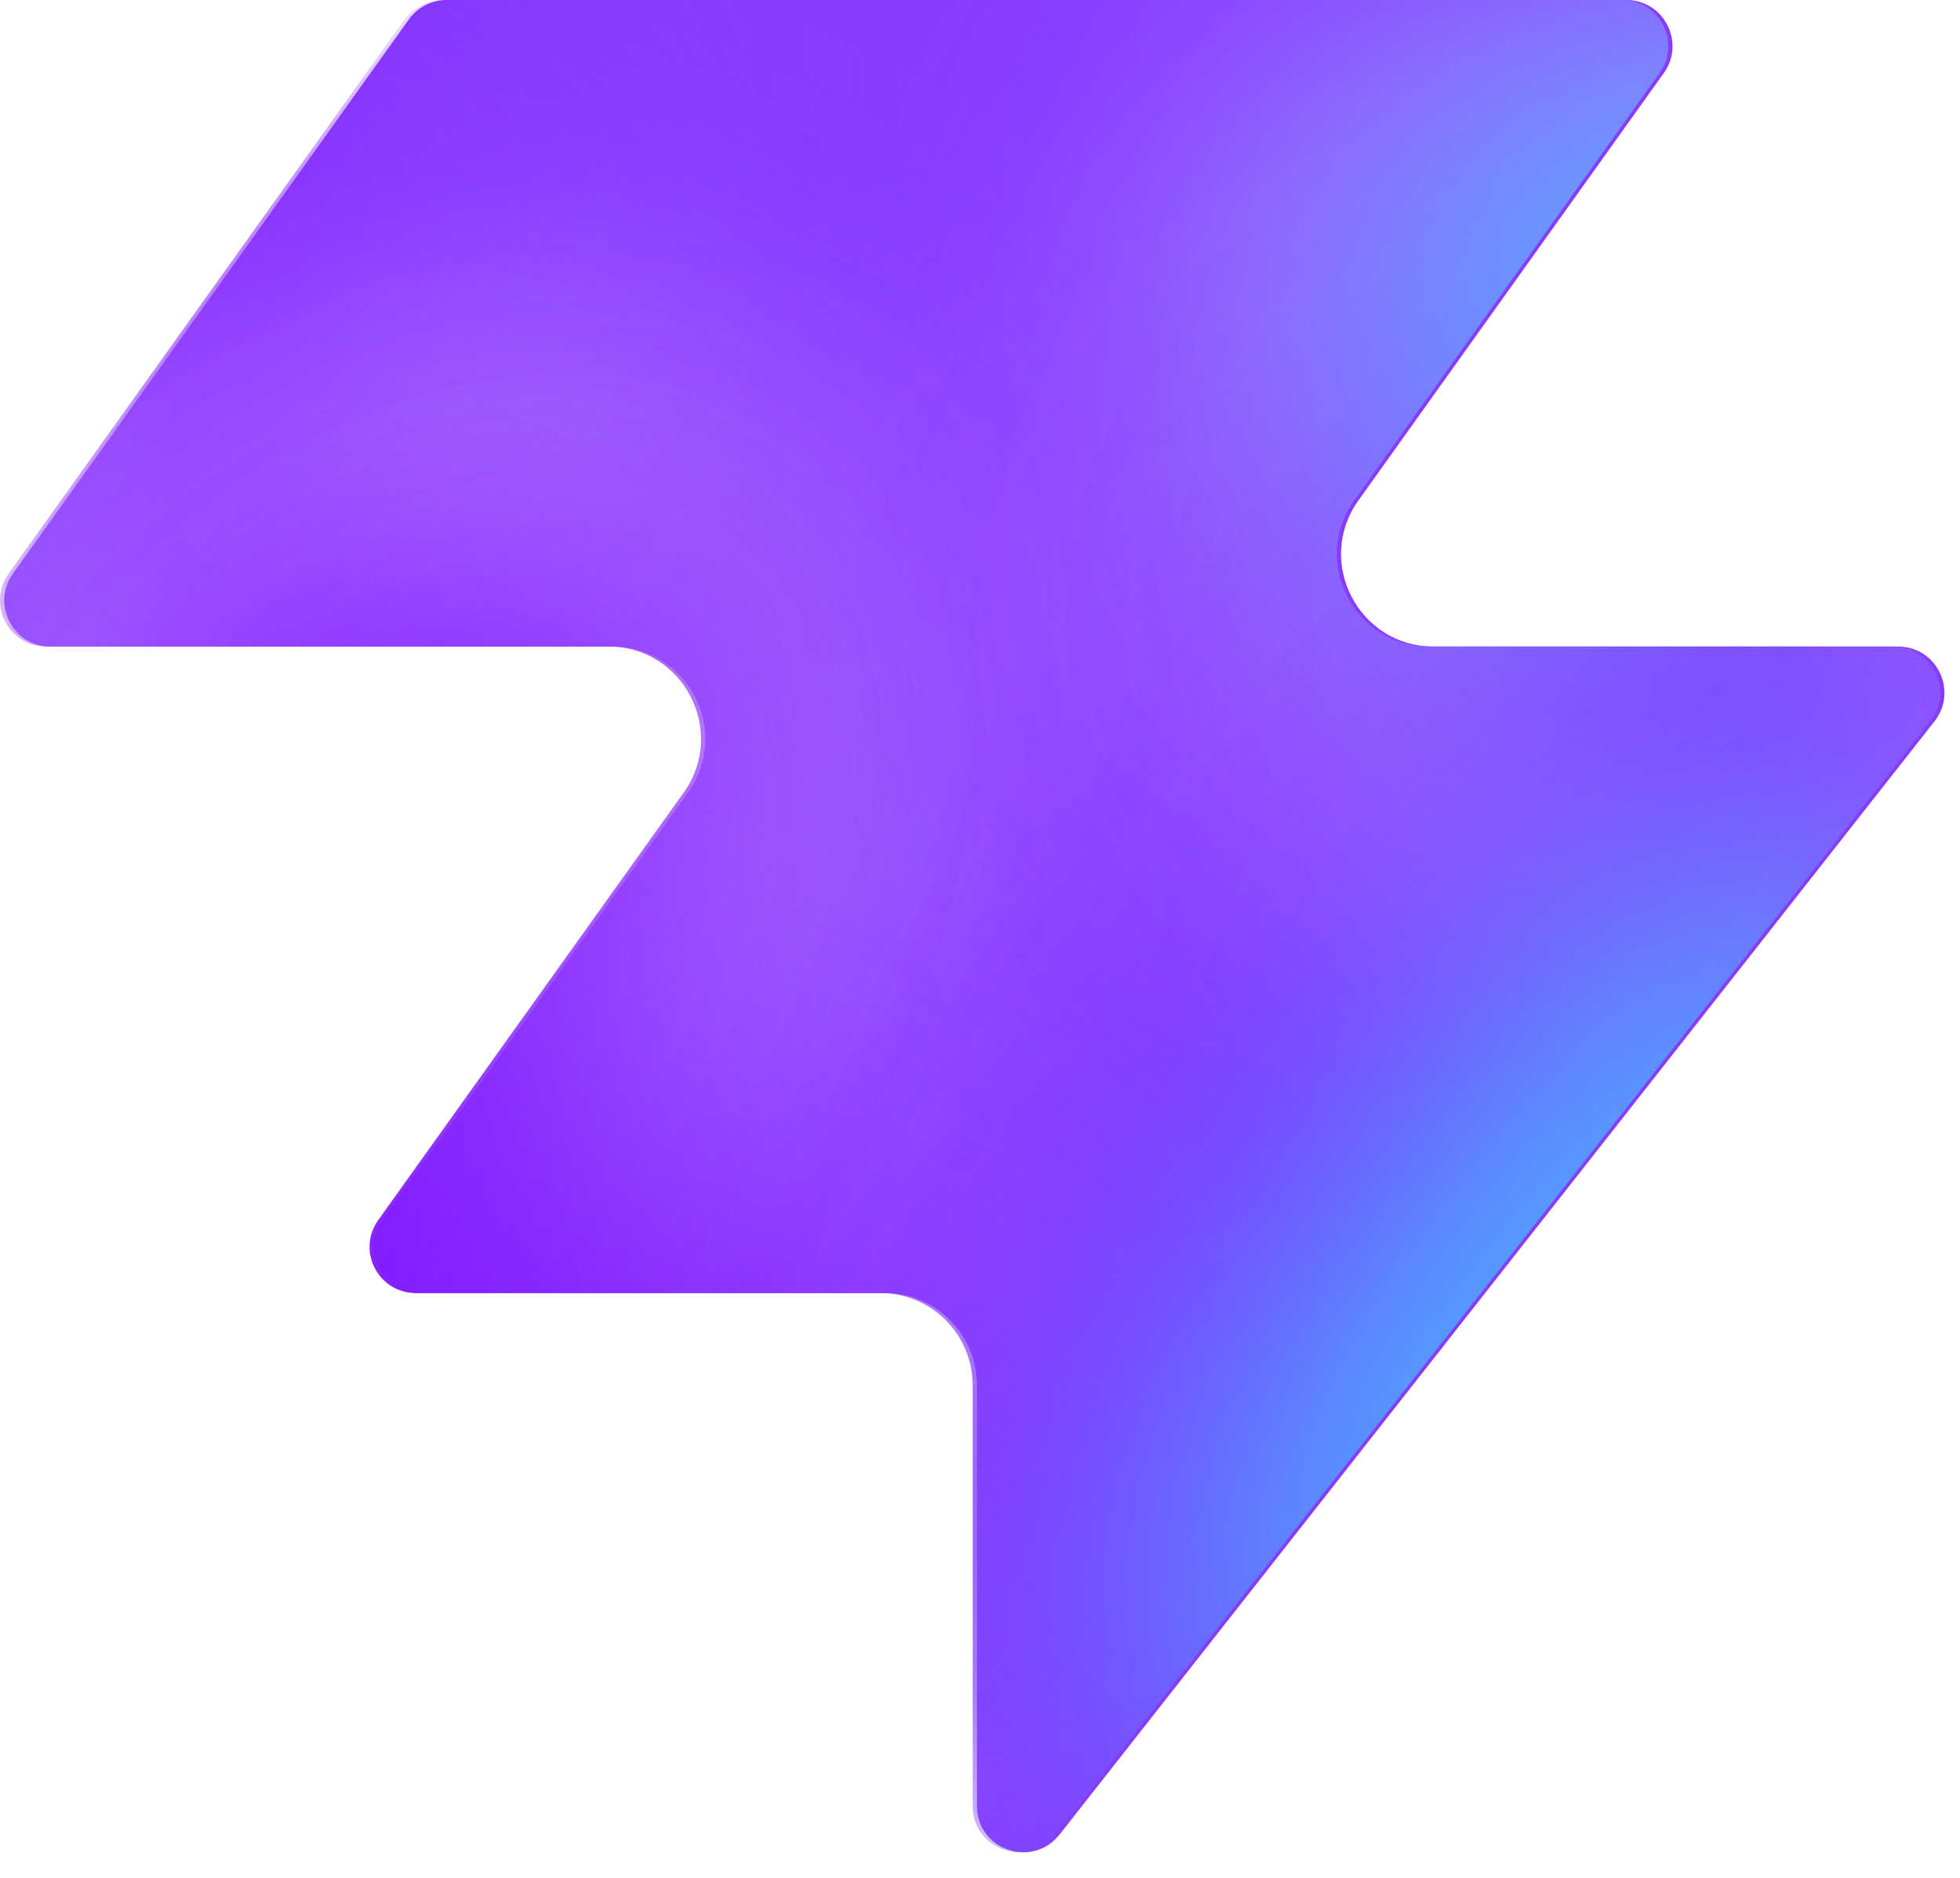
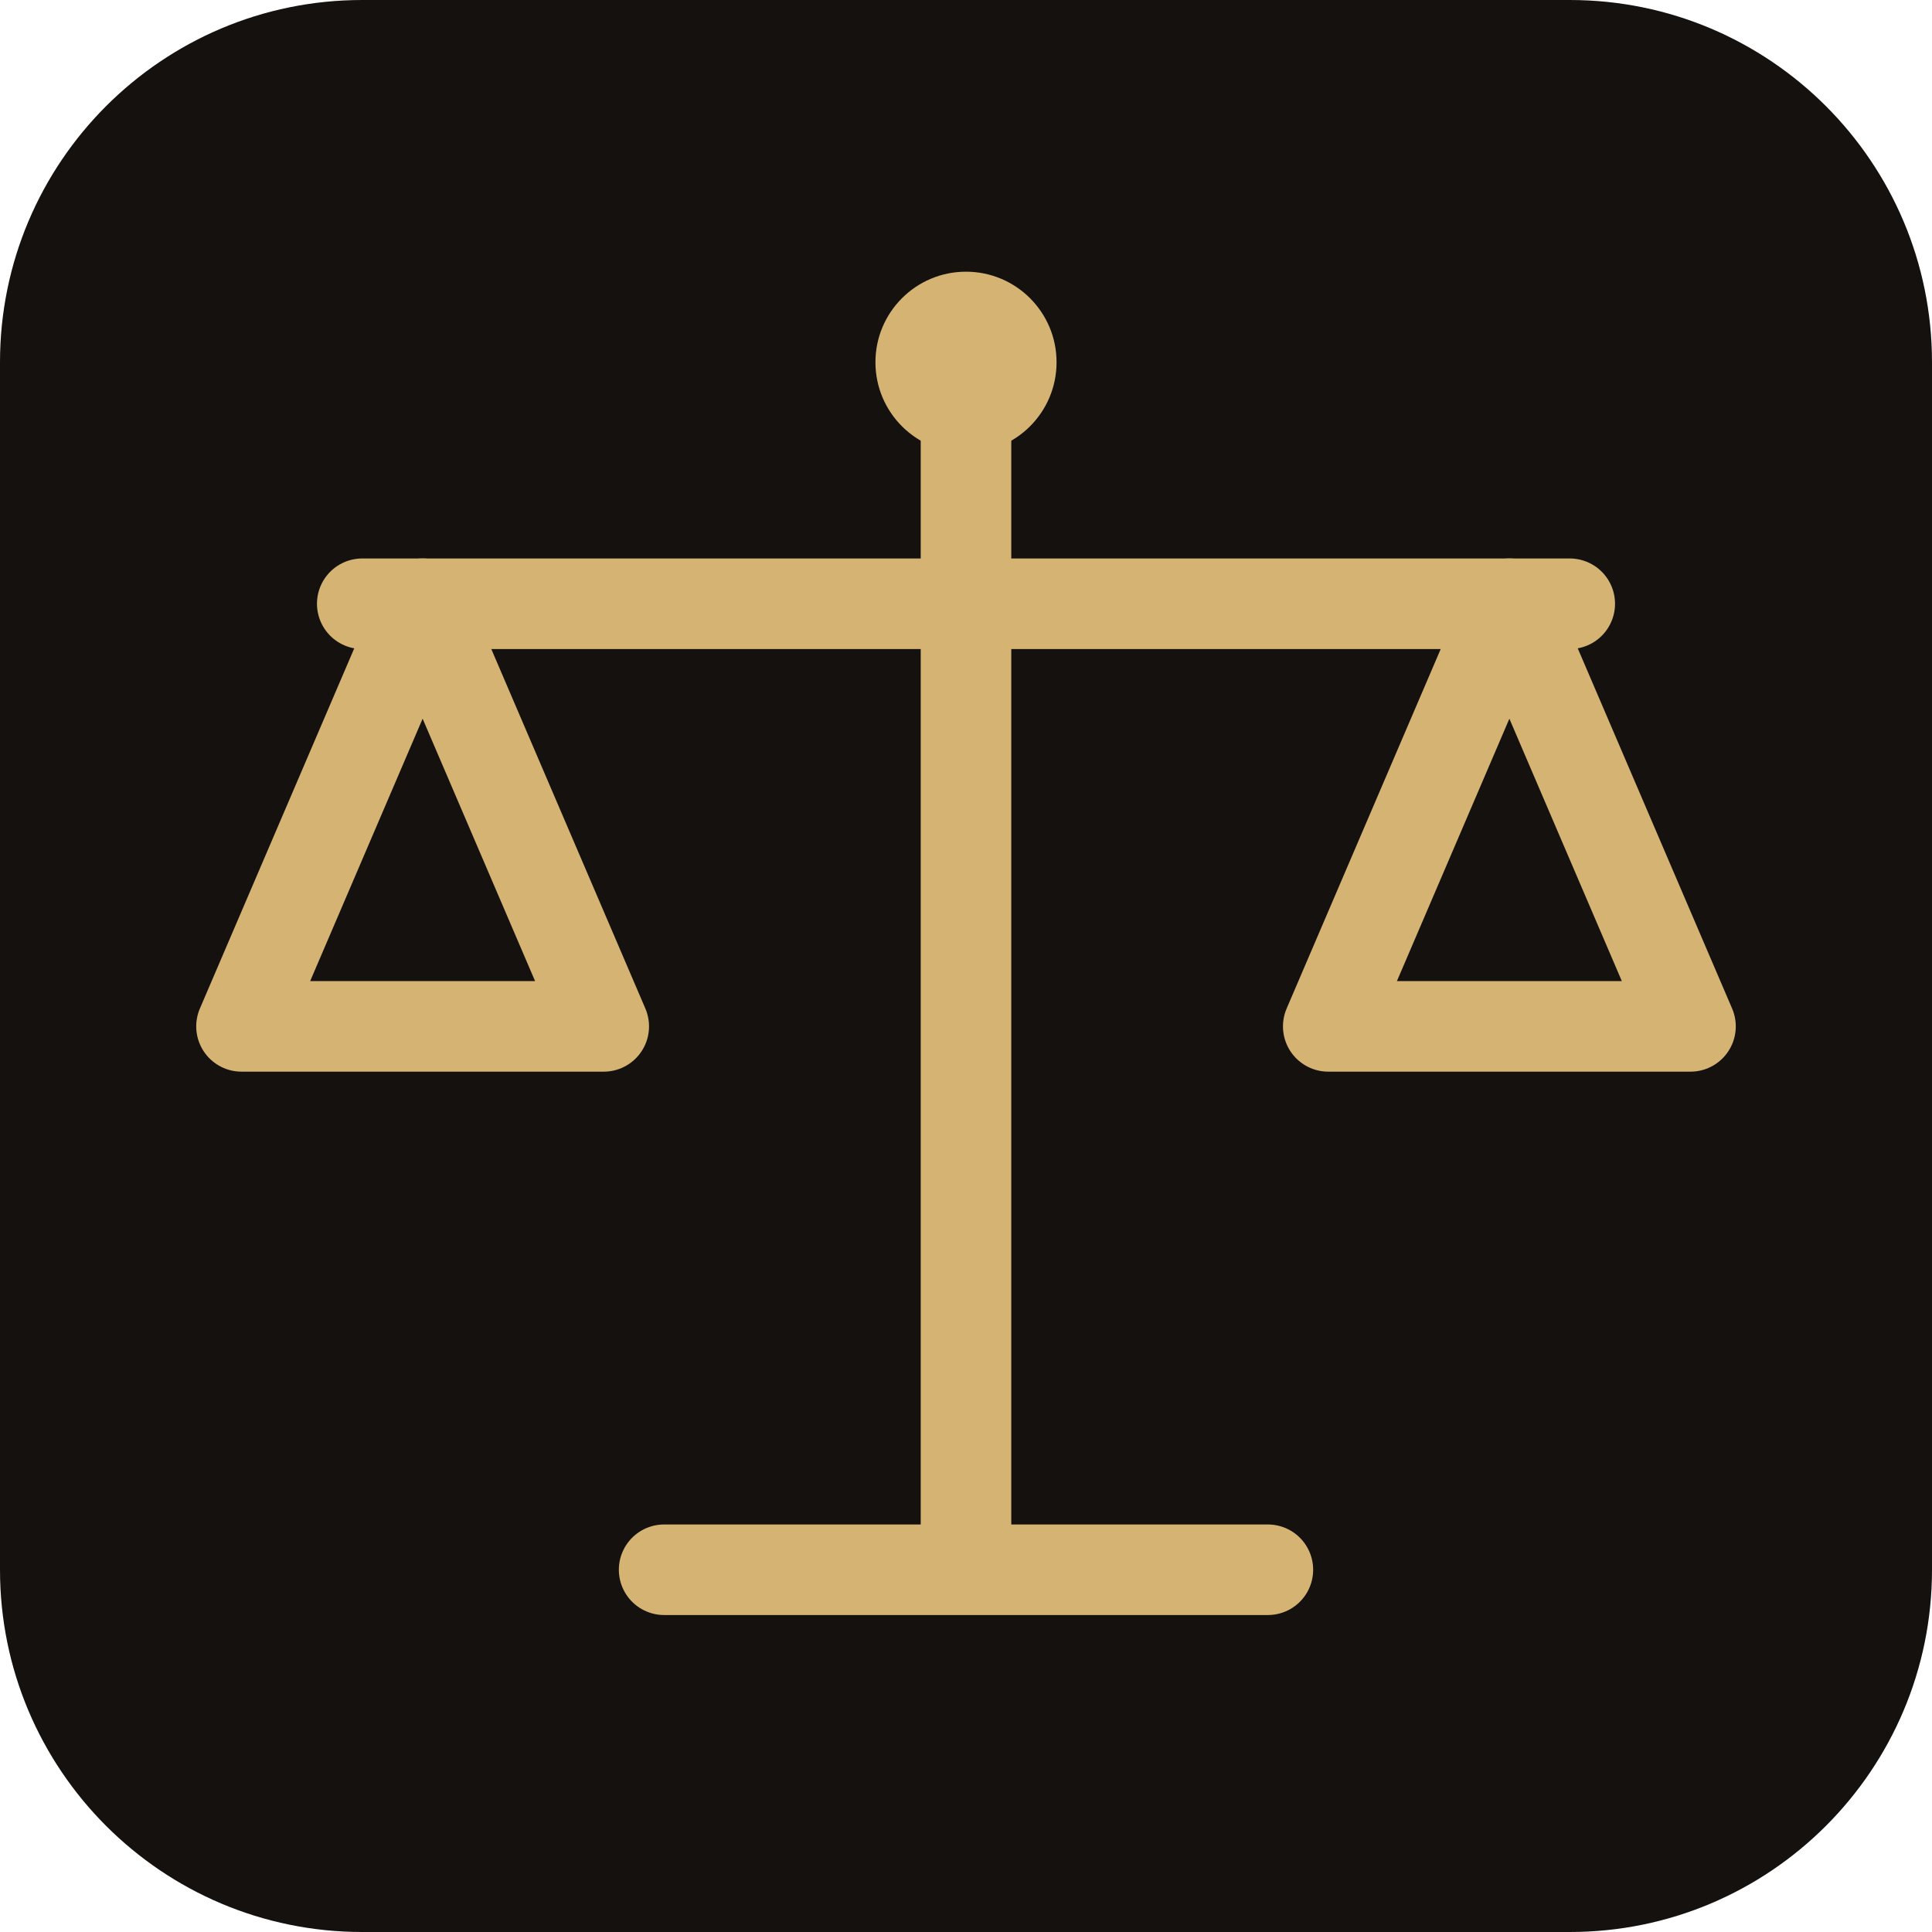
- <svg xmlns="http://www.w3.org/2000/svg" width="48" height="46" fill="none" viewBox="0 0 48 46">
-   <path fill="#863bff" d="M25.946 44.938c-.664.845-2.021.375-2.021-.698V33.937a2.26 2.26 0 0 0-2.262-2.262H10.287c-.92 0-1.456-1.04-.92-1.788l7.48-10.471c1.07-1.497 0-3.578-1.842-3.578H1.237c-.92 0-1.456-1.04-.92-1.788L10.013.474c.214-.297.556-.474.92-.474h28.894c.92 0 1.456 1.04.92 1.788l-7.48 10.471c-1.07 1.498 0 3.579 1.842 3.579h11.377c.943 0 1.473 1.088.89 1.83L25.947 44.94z" style="fill:#863bff;fill:color(display-p3 .525 .23 1);fill-opacity:1" />
-   <mask id="a" width="48" height="46" x="0" y="0" maskUnits="userSpaceOnUse" style="mask-type:alpha">
-     <path fill="#000" d="M25.842 44.938c-.664.844-2.021.375-2.021-.698V33.937a2.26 2.26 0 0 0-2.262-2.262H10.183c-.92 0-1.456-1.04-.92-1.788l7.48-10.471c1.07-1.498 0-3.579-1.842-3.579H1.133c-.92 0-1.456-1.04-.92-1.787L9.91.473c.214-.297.556-.474.92-.474h28.894c.92 0 1.456 1.04.92 1.788l-7.48 10.471c-1.07 1.498 0 3.578 1.842 3.578h11.377c.943 0 1.473 1.088.89 1.832L25.843 44.94z" style="fill:#000;fill-opacity:1" />
-   </mask>
-   <g mask="url(#a)">
-     <g filter="url(#b)">
-       <ellipse cx="5.508" cy="14.704" fill="#ede6ff" rx="5.508" ry="14.704" style="fill:#ede6ff;fill:color(display-p3 .927 .903 1);fill-opacity:1" transform="matrix(.00324 1 1 -.00324 -4.47 31.516)" />
-     </g>
-     <g filter="url(#c)">
-       <ellipse cx="10.399" cy="29.851" fill="#ede6ff" rx="10.399" ry="29.851" style="fill:#ede6ff;fill:color(display-p3 .927 .903 1);fill-opacity:1" transform="matrix(.00324 1 1 -.00324 -39.328 7.883)" />
-     </g>
-     <g filter="url(#d)">
-       <ellipse cx="5.508" cy="30.487" fill="#7e14ff" rx="5.508" ry="30.487" style="fill:#7e14ff;fill:color(display-p3 .492 .077 1);fill-opacity:1" transform="rotate(89.814 -25.913 -14.639)scale(1 -1)" />
-     </g>
-     <g filter="url(#e)">
-       <ellipse cx="5.508" cy="30.599" fill="#7e14ff" rx="5.508" ry="30.599" style="fill:#7e14ff;fill:color(display-p3 .492 .077 1);fill-opacity:1" transform="rotate(89.814 -32.644 -3.334)scale(1 -1)" />
-     </g>
-     <g filter="url(#f)">
-       <ellipse cx="5.508" cy="30.599" fill="#7e14ff" rx="5.508" ry="30.599" style="fill:#7e14ff;fill:color(display-p3 .492 .077 1);fill-opacity:1" transform="matrix(.00324 1 1 -.00324 -34.34 30.47)" />
-     </g>
-     <g filter="url(#g)">
-       <ellipse cx="14.072" cy="22.078" fill="#ede6ff" rx="14.072" ry="22.078" style="fill:#ede6ff;fill:color(display-p3 .927 .903 1);fill-opacity:1" transform="rotate(93.35 24.506 48.493)scale(-1 1)" />
-     </g>
-     <g filter="url(#h)">
-       <ellipse cx="3.47" cy="21.501" fill="#7e14ff" rx="3.47" ry="21.501" style="fill:#7e14ff;fill:color(display-p3 .492 .077 1);fill-opacity:1" transform="rotate(89.009 28.708 47.59)scale(-1 1)" />
-     </g>
-     <g filter="url(#i)">
-       <ellipse cx="3.47" cy="21.501" fill="#7e14ff" rx="3.47" ry="21.501" style="fill:#7e14ff;fill:color(display-p3 .492 .077 1);fill-opacity:1" transform="rotate(89.009 28.708 47.59)scale(-1 1)" />
-     </g>
-     <g filter="url(#j)">
-       <ellipse cx=".387" cy="8.972" fill="#7e14ff" rx="4.407" ry="29.108" style="fill:#7e14ff;fill:color(display-p3 .492 .077 1);fill-opacity:1" transform="rotate(39.51 .387 8.972)" />
-     </g>
-     <g filter="url(#k)">
-       <ellipse cx="47.523" cy="-6.092" fill="#7e14ff" rx="4.407" ry="29.108" style="fill:#7e14ff;fill:color(display-p3 .492 .077 1);fill-opacity:1" transform="rotate(37.892 47.523 -6.092)" />
-     </g>
-     <g filter="url(#l)">
-       <ellipse cx="41.412" cy="6.333" fill="#47bfff" rx="5.971" ry="9.665" style="fill:#47bfff;fill:color(display-p3 .28 .748 1);fill-opacity:1" transform="rotate(37.892 41.412 6.333)" />
-     </g>
-     <g filter="url(#m)">
-       <ellipse cx="-1.879" cy="38.332" fill="#7e14ff" rx="4.407" ry="29.108" style="fill:#7e14ff;fill:color(display-p3 .492 .077 1);fill-opacity:1" transform="rotate(37.892 -1.88 38.332)" />
-     </g>
-     <g filter="url(#n)">
-       <ellipse cx="-1.879" cy="38.332" fill="#7e14ff" rx="4.407" ry="29.108" style="fill:#7e14ff;fill:color(display-p3 .492 .077 1);fill-opacity:1" transform="rotate(37.892 -1.88 38.332)" />
-     </g>
-     <g filter="url(#o)">
-       <ellipse cx="35.651" cy="29.907" fill="#7e14ff" rx="4.407" ry="29.108" style="fill:#7e14ff;fill:color(display-p3 .492 .077 1);fill-opacity:1" transform="rotate(37.892 35.651 29.907)" />
-     </g>
-     <g filter="url(#p)">
-       <ellipse cx="38.418" cy="32.4" fill="#47bfff" rx="5.971" ry="15.297" style="fill:#47bfff;fill:color(display-p3 .28 .748 1);fill-opacity:1" transform="rotate(37.892 38.418 32.4)" />
-     </g>
+ <svg xmlns="http://www.w3.org/2000/svg" viewBox="0 0 64 64">
+   <rect width="64" height="64" rx="12" fill="#14110f" />
+   <g fill="none" stroke="#d4b373" stroke-width="3" stroke-linecap="round" stroke-linejoin="round">
+     <path d="M32 12v40M22 52h20M12 20h40" />
+     <path d="M14 20l-6 14h12zM50 20l-6 14h12z" />
  </g>
-   <defs>
-     <filter id="b" width="60.045" height="41.654" x="-19.77" y="16.149" color-interpolation-filters="sRGB" filterUnits="userSpaceOnUse">
-       <feFlood flood-opacity="0" result="BackgroundImageFix" />
-       <feBlend in="SourceGraphic" in2="BackgroundImageFix" result="shape" />
-       <feGaussianBlur result="effect1_foregroundBlur_2002_17158" stdDeviation="7.659" />
-     </filter>
-     <filter id="c" width="90.34" height="51.437" x="-54.613" y="-7.533" color-interpolation-filters="sRGB" filterUnits="userSpaceOnUse">
-       <feFlood flood-opacity="0" result="BackgroundImageFix" />
-       <feBlend in="SourceGraphic" in2="BackgroundImageFix" result="shape" />
-       <feGaussianBlur result="effect1_foregroundBlur_2002_17158" stdDeviation="7.659" />
-     </filter>
-     <filter id="d" width="79.355" height="29.4" x="-49.64" y="2.03" color-interpolation-filters="sRGB" filterUnits="userSpaceOnUse">
-       <feFlood flood-opacity="0" result="BackgroundImageFix" />
-       <feBlend in="SourceGraphic" in2="BackgroundImageFix" result="shape" />
-       <feGaussianBlur result="effect1_foregroundBlur_2002_17158" stdDeviation="4.596" />
-     </filter>
-     <filter id="e" width="79.579" height="29.4" x="-45.045" y="20.029" color-interpolation-filters="sRGB" filterUnits="userSpaceOnUse">
-       <feFlood flood-opacity="0" result="BackgroundImageFix" />
-       <feBlend in="SourceGraphic" in2="BackgroundImageFix" result="shape" />
-       <feGaussianBlur result="effect1_foregroundBlur_2002_17158" stdDeviation="4.596" />
-     </filter>
-     <filter id="f" width="79.579" height="29.4" x="-43.513" y="21.178" color-interpolation-filters="sRGB" filterUnits="userSpaceOnUse">
-       <feFlood flood-opacity="0" result="BackgroundImageFix" />
-       <feBlend in="SourceGraphic" in2="BackgroundImageFix" result="shape" />
-       <feGaussianBlur result="effect1_foregroundBlur_2002_17158" stdDeviation="4.596" />
-     </filter>
-     <filter id="g" width="74.749" height="58.852" x="15.756" y="-17.901" color-interpolation-filters="sRGB" filterUnits="userSpaceOnUse">
-       <feFlood flood-opacity="0" result="BackgroundImageFix" />
-       <feBlend in="SourceGraphic" in2="BackgroundImageFix" result="shape" />
-       <feGaussianBlur result="effect1_foregroundBlur_2002_17158" stdDeviation="7.659" />
-     </filter>
-     <filter id="h" width="61.377" height="25.362" x="23.548" y="2.284" color-interpolation-filters="sRGB" filterUnits="userSpaceOnUse">
-       <feFlood flood-opacity="0" result="BackgroundImageFix" />
-       <feBlend in="SourceGraphic" in2="BackgroundImageFix" result="shape" />
-       <feGaussianBlur result="effect1_foregroundBlur_2002_17158" stdDeviation="4.596" />
-     </filter>
-     <filter id="i" width="61.377" height="25.362" x="23.548" y="2.284" color-interpolation-filters="sRGB" filterUnits="userSpaceOnUse">
-       <feFlood flood-opacity="0" result="BackgroundImageFix" />
-       <feBlend in="SourceGraphic" in2="BackgroundImageFix" result="shape" />
-       <feGaussianBlur result="effect1_foregroundBlur_2002_17158" stdDeviation="4.596" />
-     </filter>
-     <filter id="j" width="56.045" height="63.649" x="-27.636" y="-22.853" color-interpolation-filters="sRGB" filterUnits="userSpaceOnUse">
-       <feFlood flood-opacity="0" result="BackgroundImageFix" />
-       <feBlend in="SourceGraphic" in2="BackgroundImageFix" result="shape" />
-       <feGaussianBlur result="effect1_foregroundBlur_2002_17158" stdDeviation="4.596" />
-     </filter>
-     <filter id="k" width="54.814" height="64.646" x="20.116" y="-38.415" color-interpolation-filters="sRGB" filterUnits="userSpaceOnUse">
-       <feFlood flood-opacity="0" result="BackgroundImageFix" />
-       <feBlend in="SourceGraphic" in2="BackgroundImageFix" result="shape" />
-       <feGaussianBlur result="effect1_foregroundBlur_2002_17158" stdDeviation="4.596" />
-     </filter>
-     <filter id="l" width="33.541" height="35.313" x="24.641" y="-11.323" color-interpolation-filters="sRGB" filterUnits="userSpaceOnUse">
-       <feFlood flood-opacity="0" result="BackgroundImageFix" />
-       <feBlend in="SourceGraphic" in2="BackgroundImageFix" result="shape" />
-       <feGaussianBlur result="effect1_foregroundBlur_2002_17158" stdDeviation="4.596" />
-     </filter>
-     <filter id="m" width="54.814" height="64.646" x="-29.286" y="6.009" color-interpolation-filters="sRGB" filterUnits="userSpaceOnUse">
-       <feFlood flood-opacity="0" result="BackgroundImageFix" />
-       <feBlend in="SourceGraphic" in2="BackgroundImageFix" result="shape" />
-       <feGaussianBlur result="effect1_foregroundBlur_2002_17158" stdDeviation="4.596" />
-     </filter>
-     <filter id="n" width="54.814" height="64.646" x="-29.286" y="6.009" color-interpolation-filters="sRGB" filterUnits="userSpaceOnUse">
-       <feFlood flood-opacity="0" result="BackgroundImageFix" />
-       <feBlend in="SourceGraphic" in2="BackgroundImageFix" result="shape" />
-       <feGaussianBlur result="effect1_foregroundBlur_2002_17158" stdDeviation="4.596" />
-     </filter>
-     <filter id="o" width="54.814" height="64.646" x="8.244" y="-2.416" color-interpolation-filters="sRGB" filterUnits="userSpaceOnUse">
-       <feFlood flood-opacity="0" result="BackgroundImageFix" />
-       <feBlend in="SourceGraphic" in2="BackgroundImageFix" result="shape" />
-       <feGaussianBlur result="effect1_foregroundBlur_2002_17158" stdDeviation="4.596" />
-     </filter>
-     <filter id="p" width="39.409" height="43.623" x="18.713" y="10.588" color-interpolation-filters="sRGB" filterUnits="userSpaceOnUse">
-       <feFlood flood-opacity="0" result="BackgroundImageFix" />
-       <feBlend in="SourceGraphic" in2="BackgroundImageFix" result="shape" />
-       <feGaussianBlur result="effect1_foregroundBlur_2002_17158" stdDeviation="4.596" />
-     </filter>
-   </defs>
+   <circle cx="32" cy="12" r="3" fill="#d4b373" />
</svg>
